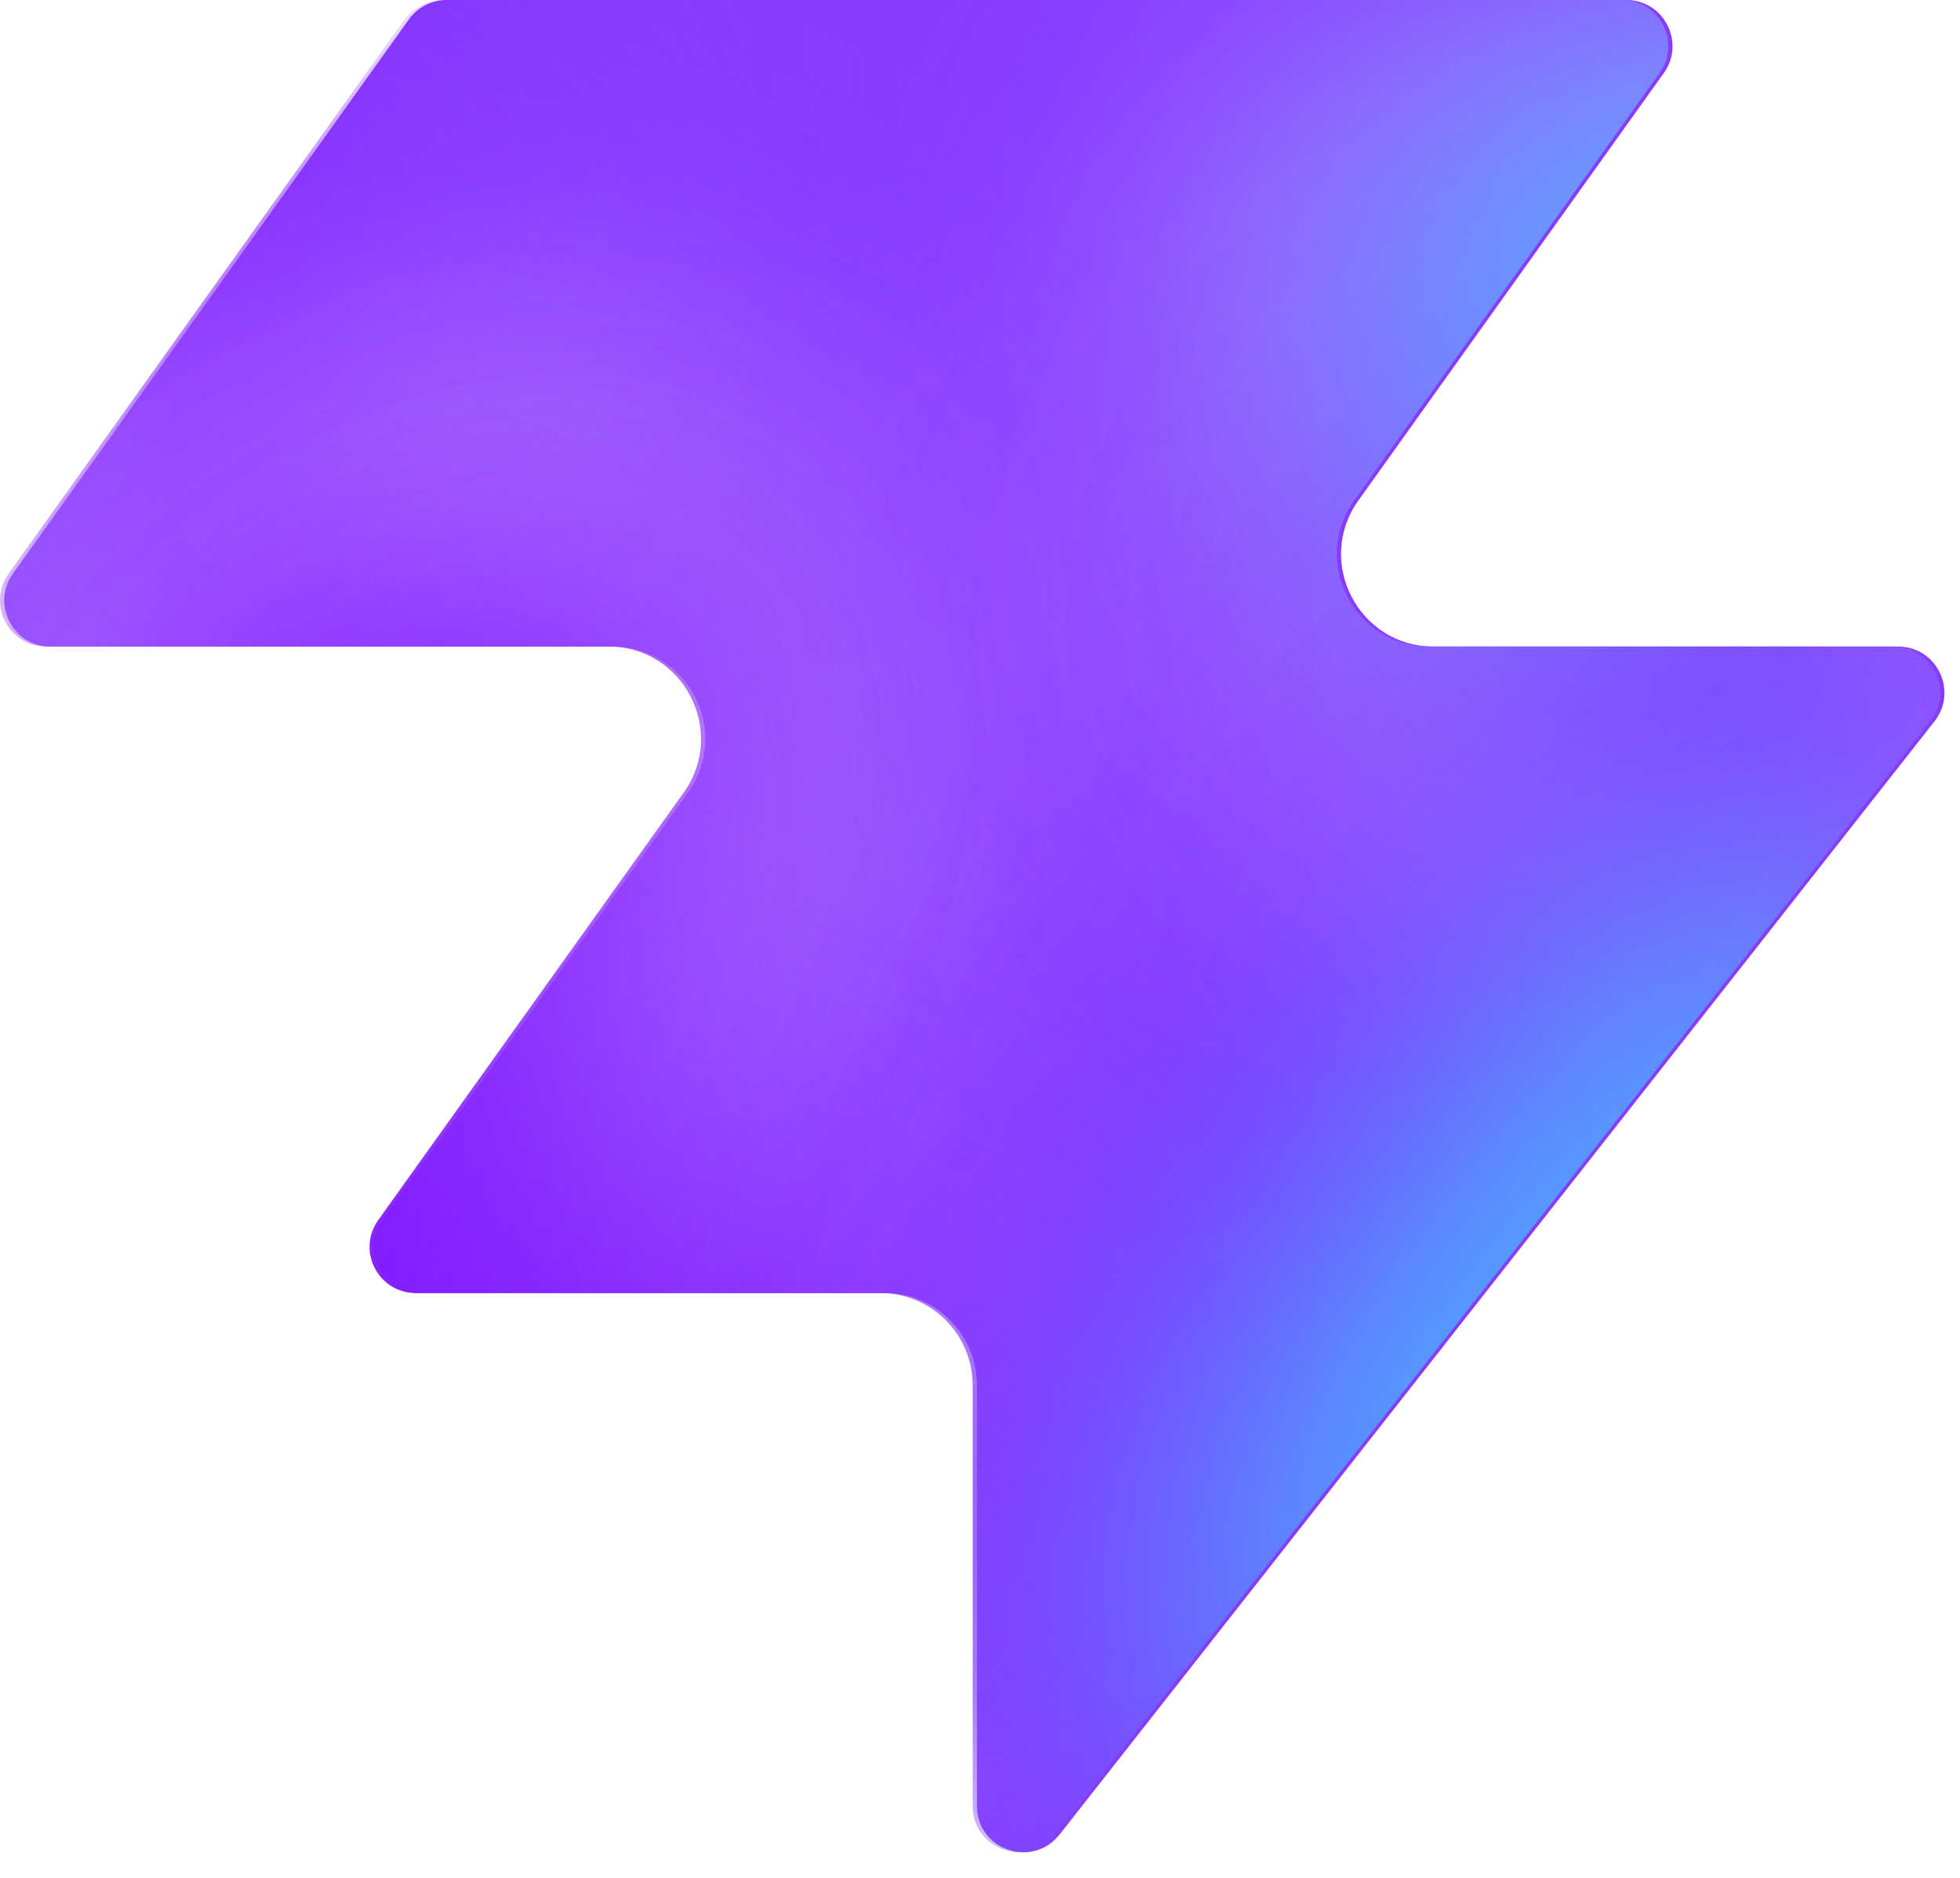
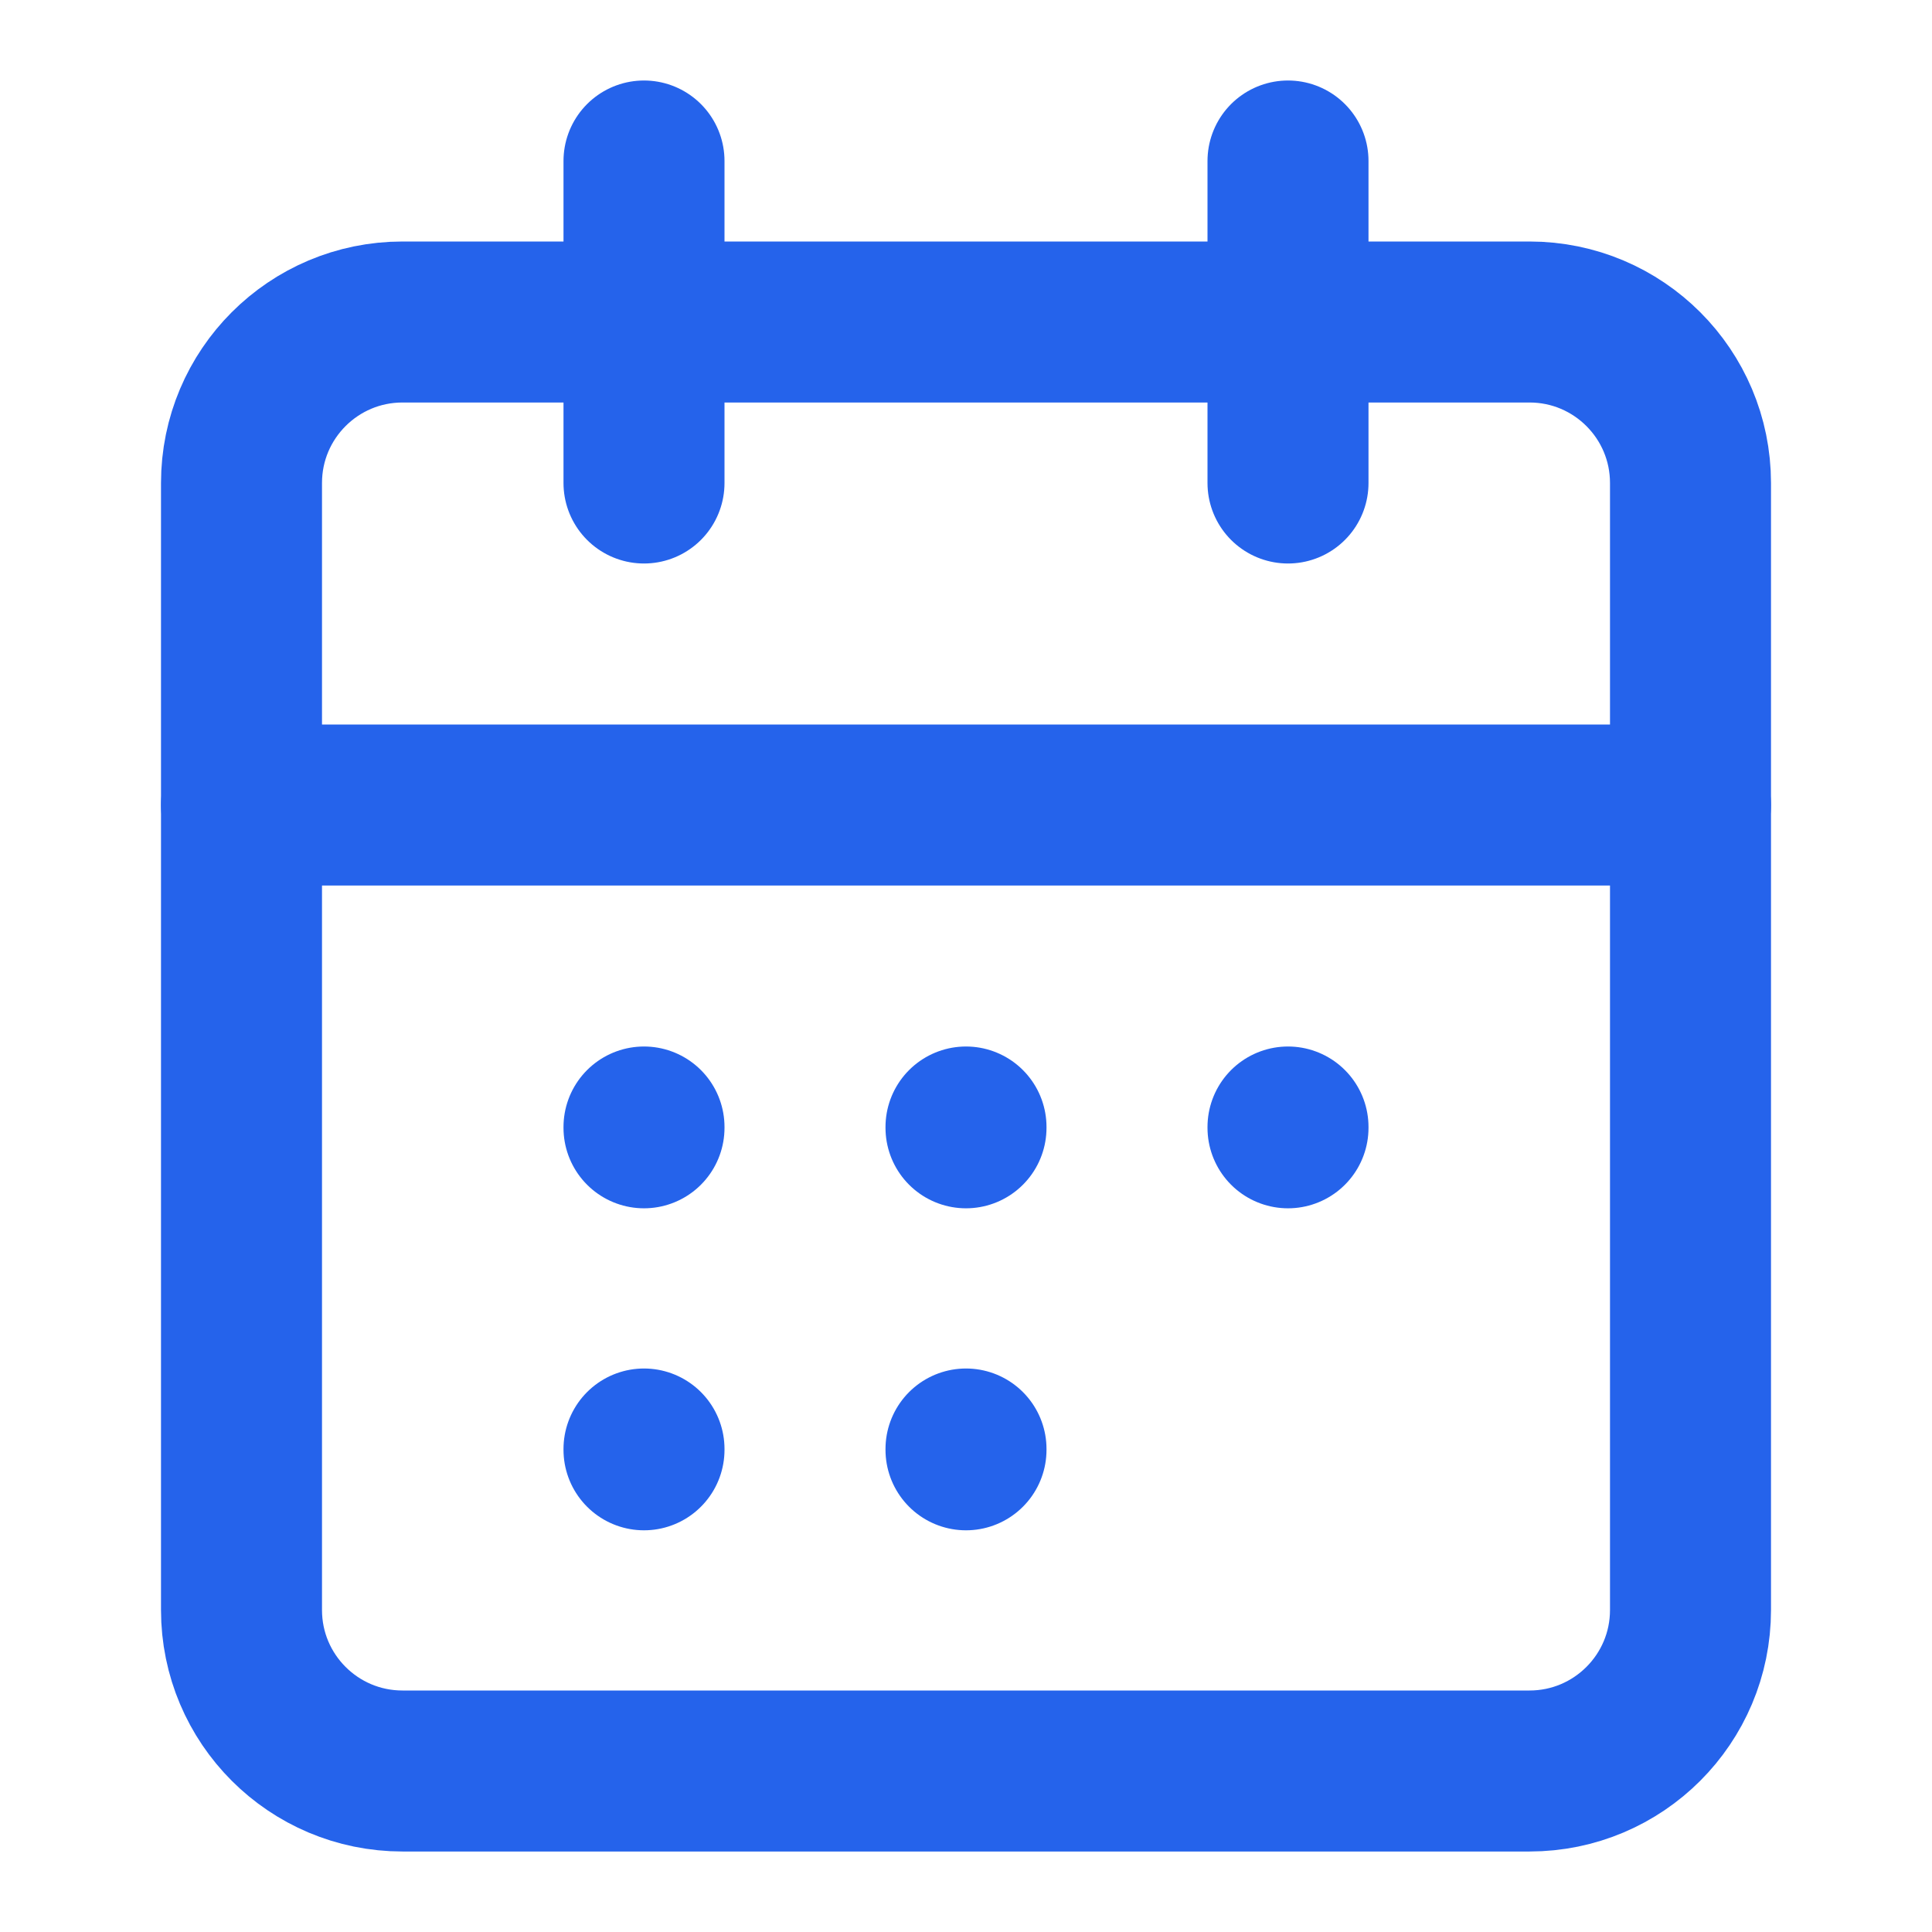
- <svg xmlns="http://www.w3.org/2000/svg" width="48" height="46" fill="none" viewBox="0 0 48 46">
-   <path fill="#863bff" d="M25.946 44.938c-.664.845-2.021.375-2.021-.698V33.937a2.26 2.26 0 0 0-2.262-2.262H10.287c-.92 0-1.456-1.04-.92-1.788l7.48-10.471c1.07-1.497 0-3.578-1.842-3.578H1.237c-.92 0-1.456-1.04-.92-1.788L10.013.474c.214-.297.556-.474.92-.474h28.894c.92 0 1.456 1.04.92 1.788l-7.48 10.471c-1.07 1.498 0 3.579 1.842 3.579h11.377c.943 0 1.473 1.088.89 1.83L25.947 44.94z" style="fill:#863bff;fill:color(display-p3 .525 .23 1);fill-opacity:1" />
-   <mask id="a" width="48" height="46" x="0" y="0" maskUnits="userSpaceOnUse" style="mask-type:alpha">
-     <path fill="#000" d="M25.842 44.938c-.664.844-2.021.375-2.021-.698V33.937a2.26 2.26 0 0 0-2.262-2.262H10.183c-.92 0-1.456-1.04-.92-1.788l7.48-10.471c1.07-1.498 0-3.579-1.842-3.579H1.133c-.92 0-1.456-1.04-.92-1.787L9.91.473c.214-.297.556-.474.92-.474h28.894c.92 0 1.456 1.04.92 1.788l-7.48 10.471c-1.07 1.498 0 3.578 1.842 3.578h11.377c.943 0 1.473 1.088.89 1.832L25.843 44.94z" style="fill:#000;fill-opacity:1" />
-   </mask>
-   <g mask="url(#a)">
-     <g filter="url(#b)">
-       <ellipse cx="5.508" cy="14.704" fill="#ede6ff" rx="5.508" ry="14.704" style="fill:#ede6ff;fill:color(display-p3 .927 .903 1);fill-opacity:1" transform="matrix(.00324 1 1 -.00324 -4.47 31.516)" />
-     </g>
-     <g filter="url(#c)">
-       <ellipse cx="10.399" cy="29.851" fill="#ede6ff" rx="10.399" ry="29.851" style="fill:#ede6ff;fill:color(display-p3 .927 .903 1);fill-opacity:1" transform="matrix(.00324 1 1 -.00324 -39.328 7.883)" />
-     </g>
-     <g filter="url(#d)">
-       <ellipse cx="5.508" cy="30.487" fill="#7e14ff" rx="5.508" ry="30.487" style="fill:#7e14ff;fill:color(display-p3 .492 .077 1);fill-opacity:1" transform="rotate(89.814 -25.913 -14.639)scale(1 -1)" />
-     </g>
-     <g filter="url(#e)">
-       <ellipse cx="5.508" cy="30.599" fill="#7e14ff" rx="5.508" ry="30.599" style="fill:#7e14ff;fill:color(display-p3 .492 .077 1);fill-opacity:1" transform="rotate(89.814 -32.644 -3.334)scale(1 -1)" />
-     </g>
-     <g filter="url(#f)">
-       <ellipse cx="5.508" cy="30.599" fill="#7e14ff" rx="5.508" ry="30.599" style="fill:#7e14ff;fill:color(display-p3 .492 .077 1);fill-opacity:1" transform="matrix(.00324 1 1 -.00324 -34.34 30.47)" />
-     </g>
-     <g filter="url(#g)">
-       <ellipse cx="14.072" cy="22.078" fill="#ede6ff" rx="14.072" ry="22.078" style="fill:#ede6ff;fill:color(display-p3 .927 .903 1);fill-opacity:1" transform="rotate(93.35 24.506 48.493)scale(-1 1)" />
-     </g>
-     <g filter="url(#h)">
-       <ellipse cx="3.47" cy="21.501" fill="#7e14ff" rx="3.47" ry="21.501" style="fill:#7e14ff;fill:color(display-p3 .492 .077 1);fill-opacity:1" transform="rotate(89.009 28.708 47.59)scale(-1 1)" />
-     </g>
-     <g filter="url(#i)">
-       <ellipse cx="3.47" cy="21.501" fill="#7e14ff" rx="3.47" ry="21.501" style="fill:#7e14ff;fill:color(display-p3 .492 .077 1);fill-opacity:1" transform="rotate(89.009 28.708 47.59)scale(-1 1)" />
-     </g>
-     <g filter="url(#j)">
-       <ellipse cx=".387" cy="8.972" fill="#7e14ff" rx="4.407" ry="29.108" style="fill:#7e14ff;fill:color(display-p3 .492 .077 1);fill-opacity:1" transform="rotate(39.51 .387 8.972)" />
-     </g>
-     <g filter="url(#k)">
-       <ellipse cx="47.523" cy="-6.092" fill="#7e14ff" rx="4.407" ry="29.108" style="fill:#7e14ff;fill:color(display-p3 .492 .077 1);fill-opacity:1" transform="rotate(37.892 47.523 -6.092)" />
-     </g>
-     <g filter="url(#l)">
-       <ellipse cx="41.412" cy="6.333" fill="#47bfff" rx="5.971" ry="9.665" style="fill:#47bfff;fill:color(display-p3 .28 .748 1);fill-opacity:1" transform="rotate(37.892 41.412 6.333)" />
-     </g>
-     <g filter="url(#m)">
-       <ellipse cx="-1.879" cy="38.332" fill="#7e14ff" rx="4.407" ry="29.108" style="fill:#7e14ff;fill:color(display-p3 .492 .077 1);fill-opacity:1" transform="rotate(37.892 -1.88 38.332)" />
-     </g>
-     <g filter="url(#n)">
-       <ellipse cx="-1.879" cy="38.332" fill="#7e14ff" rx="4.407" ry="29.108" style="fill:#7e14ff;fill:color(display-p3 .492 .077 1);fill-opacity:1" transform="rotate(37.892 -1.88 38.332)" />
-     </g>
-     <g filter="url(#o)">
-       <ellipse cx="35.651" cy="29.907" fill="#7e14ff" rx="4.407" ry="29.108" style="fill:#7e14ff;fill:color(display-p3 .492 .077 1);fill-opacity:1" transform="rotate(37.892 35.651 29.907)" />
-     </g>
-     <g filter="url(#p)">
-       <ellipse cx="38.418" cy="32.4" fill="#47bfff" rx="5.971" ry="15.297" style="fill:#47bfff;fill:color(display-p3 .28 .748 1);fill-opacity:1" transform="rotate(37.892 38.418 32.4)" />
-     </g>
-   </g>
-   <defs>
-     <filter id="b" width="60.045" height="41.654" x="-19.77" y="16.149" color-interpolation-filters="sRGB" filterUnits="userSpaceOnUse">
-       <feFlood flood-opacity="0" result="BackgroundImageFix" />
-       <feBlend in="SourceGraphic" in2="BackgroundImageFix" result="shape" />
-       <feGaussianBlur result="effect1_foregroundBlur_2002_17158" stdDeviation="7.659" />
-     </filter>
-     <filter id="c" width="90.34" height="51.437" x="-54.613" y="-7.533" color-interpolation-filters="sRGB" filterUnits="userSpaceOnUse">
-       <feFlood flood-opacity="0" result="BackgroundImageFix" />
-       <feBlend in="SourceGraphic" in2="BackgroundImageFix" result="shape" />
-       <feGaussianBlur result="effect1_foregroundBlur_2002_17158" stdDeviation="7.659" />
-     </filter>
-     <filter id="d" width="79.355" height="29.4" x="-49.64" y="2.03" color-interpolation-filters="sRGB" filterUnits="userSpaceOnUse">
-       <feFlood flood-opacity="0" result="BackgroundImageFix" />
-       <feBlend in="SourceGraphic" in2="BackgroundImageFix" result="shape" />
-       <feGaussianBlur result="effect1_foregroundBlur_2002_17158" stdDeviation="4.596" />
-     </filter>
-     <filter id="e" width="79.579" height="29.4" x="-45.045" y="20.029" color-interpolation-filters="sRGB" filterUnits="userSpaceOnUse">
-       <feFlood flood-opacity="0" result="BackgroundImageFix" />
-       <feBlend in="SourceGraphic" in2="BackgroundImageFix" result="shape" />
-       <feGaussianBlur result="effect1_foregroundBlur_2002_17158" stdDeviation="4.596" />
-     </filter>
-     <filter id="f" width="79.579" height="29.4" x="-43.513" y="21.178" color-interpolation-filters="sRGB" filterUnits="userSpaceOnUse">
-       <feFlood flood-opacity="0" result="BackgroundImageFix" />
-       <feBlend in="SourceGraphic" in2="BackgroundImageFix" result="shape" />
-       <feGaussianBlur result="effect1_foregroundBlur_2002_17158" stdDeviation="4.596" />
-     </filter>
-     <filter id="g" width="74.749" height="58.852" x="15.756" y="-17.901" color-interpolation-filters="sRGB" filterUnits="userSpaceOnUse">
-       <feFlood flood-opacity="0" result="BackgroundImageFix" />
-       <feBlend in="SourceGraphic" in2="BackgroundImageFix" result="shape" />
-       <feGaussianBlur result="effect1_foregroundBlur_2002_17158" stdDeviation="7.659" />
-     </filter>
-     <filter id="h" width="61.377" height="25.362" x="23.548" y="2.284" color-interpolation-filters="sRGB" filterUnits="userSpaceOnUse">
-       <feFlood flood-opacity="0" result="BackgroundImageFix" />
-       <feBlend in="SourceGraphic" in2="BackgroundImageFix" result="shape" />
-       <feGaussianBlur result="effect1_foregroundBlur_2002_17158" stdDeviation="4.596" />
-     </filter>
-     <filter id="i" width="61.377" height="25.362" x="23.548" y="2.284" color-interpolation-filters="sRGB" filterUnits="userSpaceOnUse">
-       <feFlood flood-opacity="0" result="BackgroundImageFix" />
-       <feBlend in="SourceGraphic" in2="BackgroundImageFix" result="shape" />
-       <feGaussianBlur result="effect1_foregroundBlur_2002_17158" stdDeviation="4.596" />
-     </filter>
-     <filter id="j" width="56.045" height="63.649" x="-27.636" y="-22.853" color-interpolation-filters="sRGB" filterUnits="userSpaceOnUse">
-       <feFlood flood-opacity="0" result="BackgroundImageFix" />
-       <feBlend in="SourceGraphic" in2="BackgroundImageFix" result="shape" />
-       <feGaussianBlur result="effect1_foregroundBlur_2002_17158" stdDeviation="4.596" />
-     </filter>
-     <filter id="k" width="54.814" height="64.646" x="20.116" y="-38.415" color-interpolation-filters="sRGB" filterUnits="userSpaceOnUse">
-       <feFlood flood-opacity="0" result="BackgroundImageFix" />
-       <feBlend in="SourceGraphic" in2="BackgroundImageFix" result="shape" />
-       <feGaussianBlur result="effect1_foregroundBlur_2002_17158" stdDeviation="4.596" />
-     </filter>
-     <filter id="l" width="33.541" height="35.313" x="24.641" y="-11.323" color-interpolation-filters="sRGB" filterUnits="userSpaceOnUse">
-       <feFlood flood-opacity="0" result="BackgroundImageFix" />
-       <feBlend in="SourceGraphic" in2="BackgroundImageFix" result="shape" />
-       <feGaussianBlur result="effect1_foregroundBlur_2002_17158" stdDeviation="4.596" />
-     </filter>
-     <filter id="m" width="54.814" height="64.646" x="-29.286" y="6.009" color-interpolation-filters="sRGB" filterUnits="userSpaceOnUse">
-       <feFlood flood-opacity="0" result="BackgroundImageFix" />
-       <feBlend in="SourceGraphic" in2="BackgroundImageFix" result="shape" />
-       <feGaussianBlur result="effect1_foregroundBlur_2002_17158" stdDeviation="4.596" />
-     </filter>
-     <filter id="n" width="54.814" height="64.646" x="-29.286" y="6.009" color-interpolation-filters="sRGB" filterUnits="userSpaceOnUse">
-       <feFlood flood-opacity="0" result="BackgroundImageFix" />
-       <feBlend in="SourceGraphic" in2="BackgroundImageFix" result="shape" />
-       <feGaussianBlur result="effect1_foregroundBlur_2002_17158" stdDeviation="4.596" />
-     </filter>
-     <filter id="o" width="54.814" height="64.646" x="8.244" y="-2.416" color-interpolation-filters="sRGB" filterUnits="userSpaceOnUse">
-       <feFlood flood-opacity="0" result="BackgroundImageFix" />
-       <feBlend in="SourceGraphic" in2="BackgroundImageFix" result="shape" />
-       <feGaussianBlur result="effect1_foregroundBlur_2002_17158" stdDeviation="4.596" />
-     </filter>
-     <filter id="p" width="39.409" height="43.623" x="18.713" y="10.588" color-interpolation-filters="sRGB" filterUnits="userSpaceOnUse">
-       <feFlood flood-opacity="0" result="BackgroundImageFix" />
-       <feBlend in="SourceGraphic" in2="BackgroundImageFix" result="shape" />
-       <feGaussianBlur result="effect1_foregroundBlur_2002_17158" stdDeviation="4.596" />
-     </filter>
-   </defs>
+ <svg xmlns="http://www.w3.org/2000/svg" viewBox="0 0 24 24" fill="none" stroke="#2563eb" stroke-width="2" stroke-linecap="round" stroke-linejoin="round">
+   <rect x="3" y="4" width="18" height="18" rx="2" ry="2" />
+   <line x1="16" y1="2" x2="16" y2="6" />
+   <line x1="8" y1="2" x2="8" y2="6" />
+   <line x1="3" y1="10" x2="21" y2="10" />
+   <line x1="8" y1="14" x2="8" y2="14.01" />
+   <line x1="12" y1="14" x2="12" y2="14.01" />
+   <line x1="16" y1="14" x2="16" y2="14.01" />
+   <line x1="8" y1="18" x2="8" y2="18.01" />
+   <line x1="12" y1="18" x2="12" y2="18.01" />
</svg>
